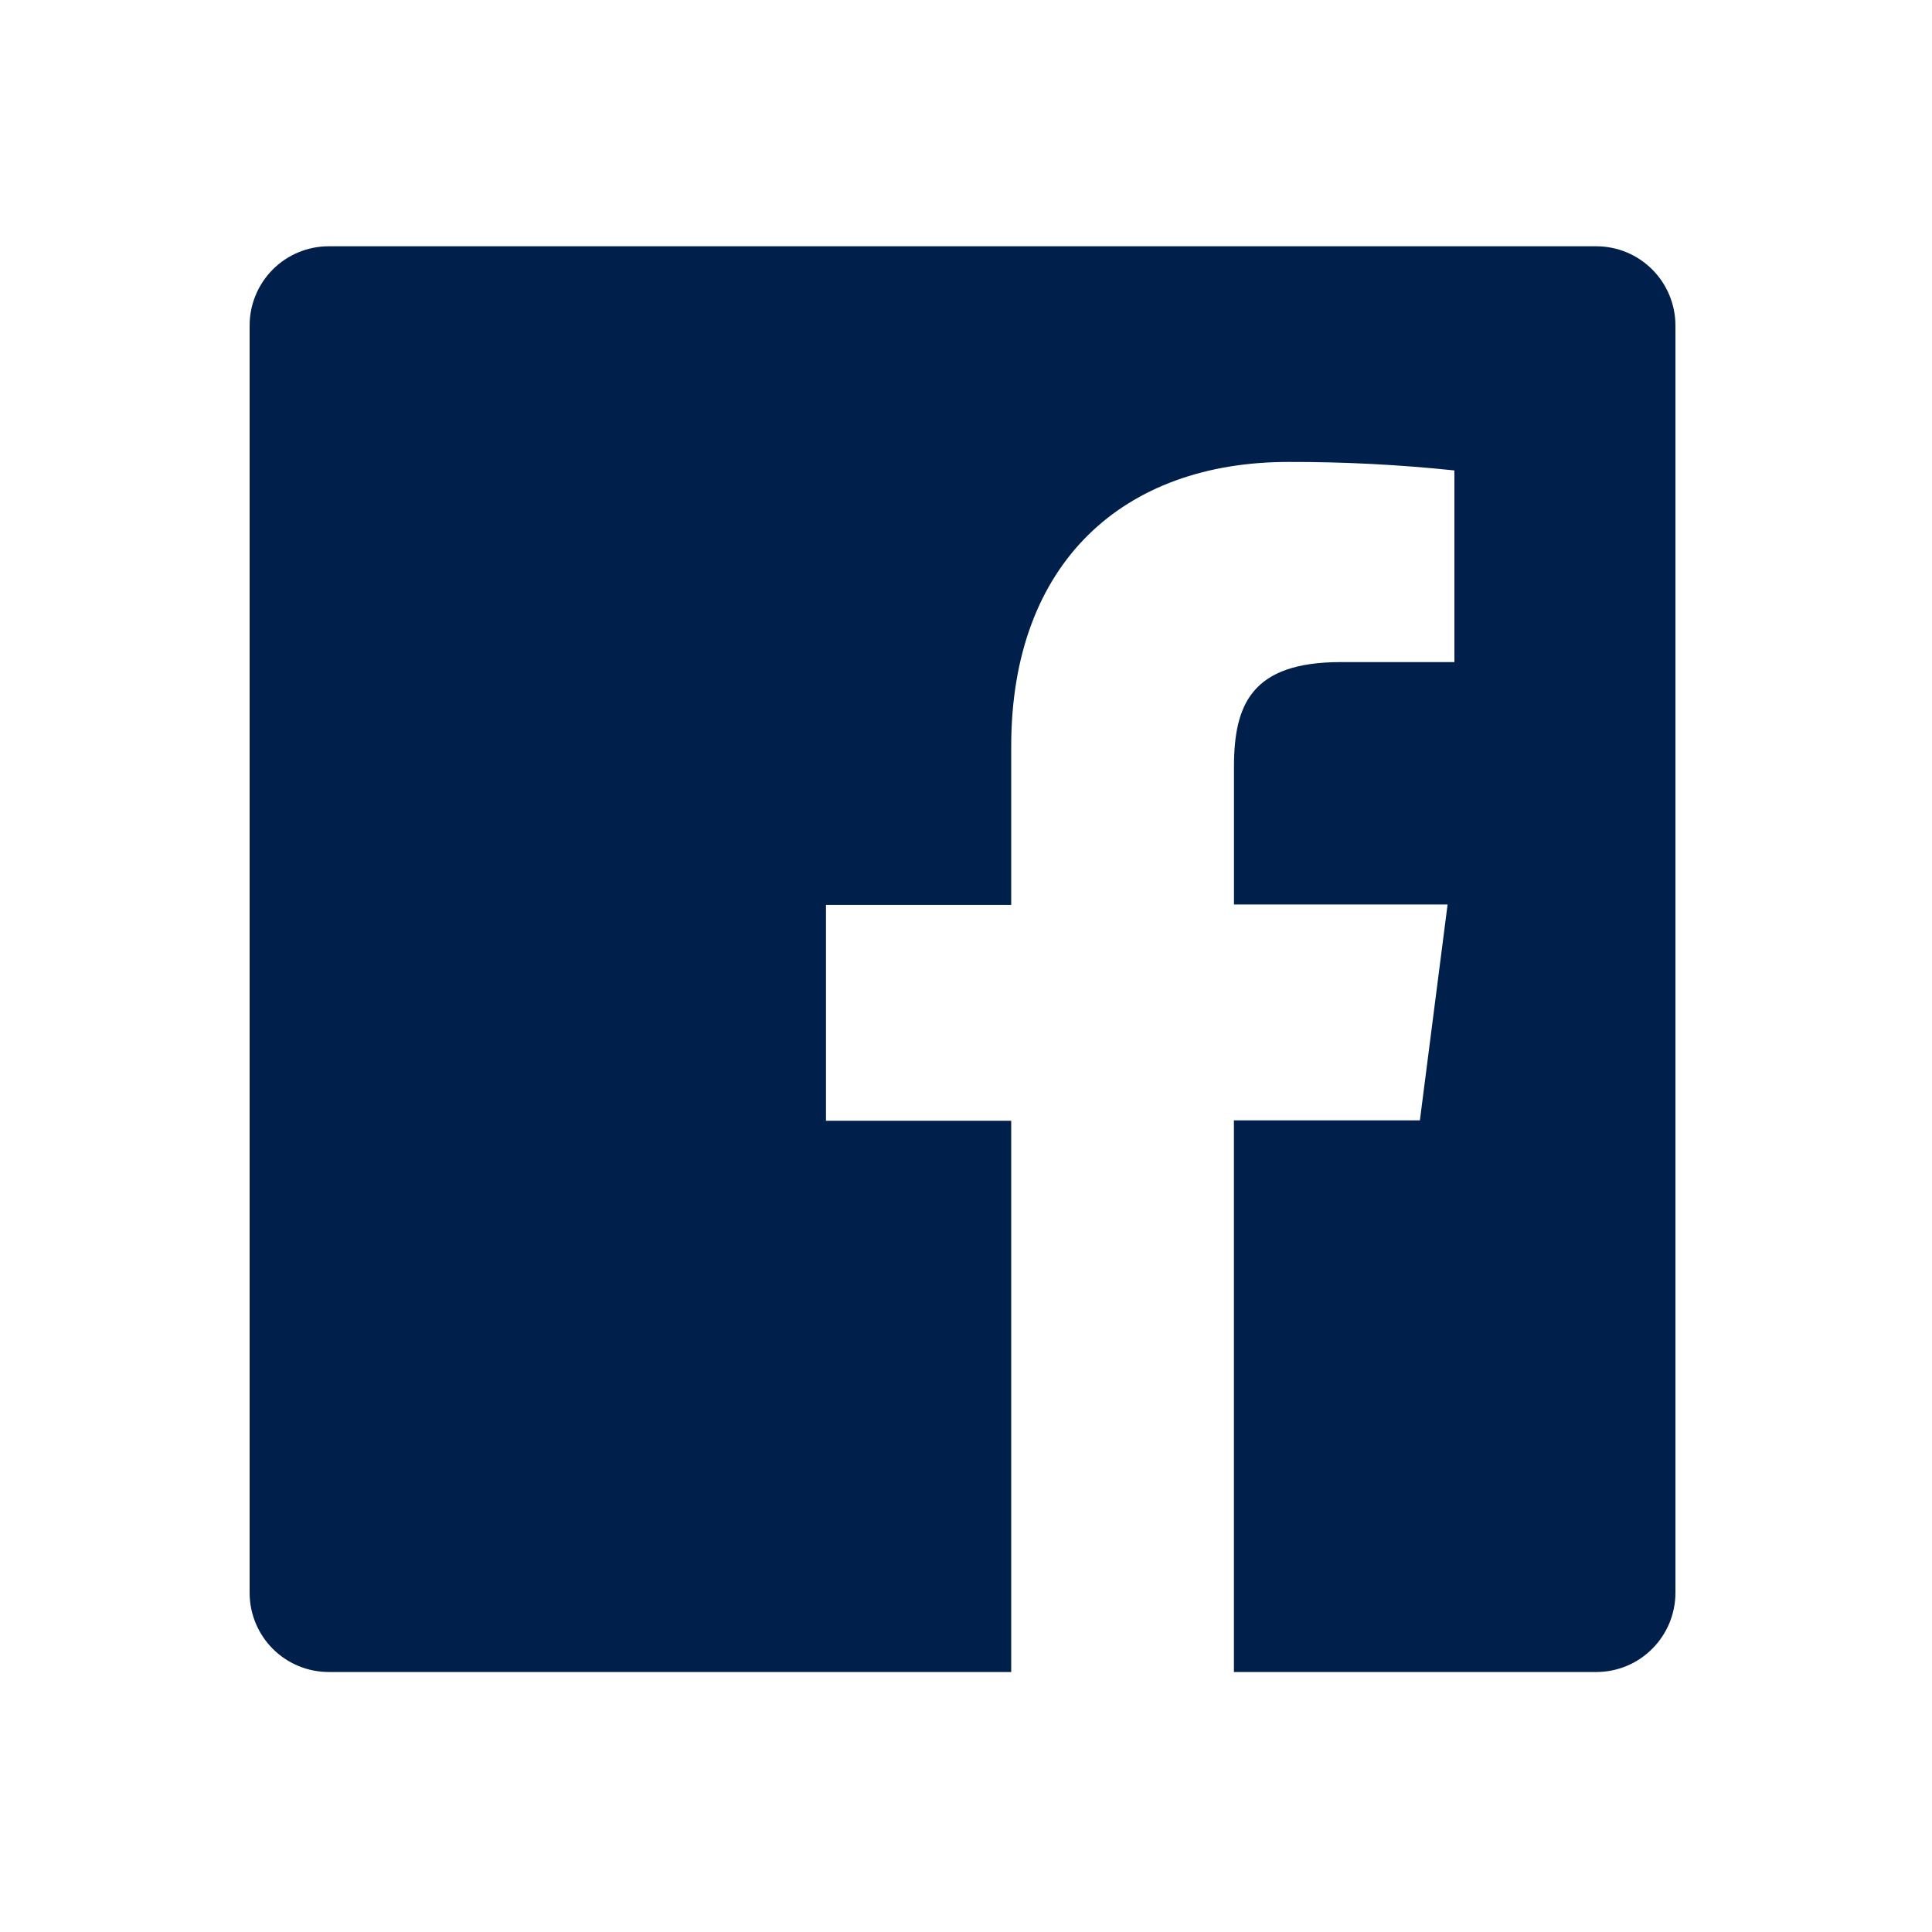
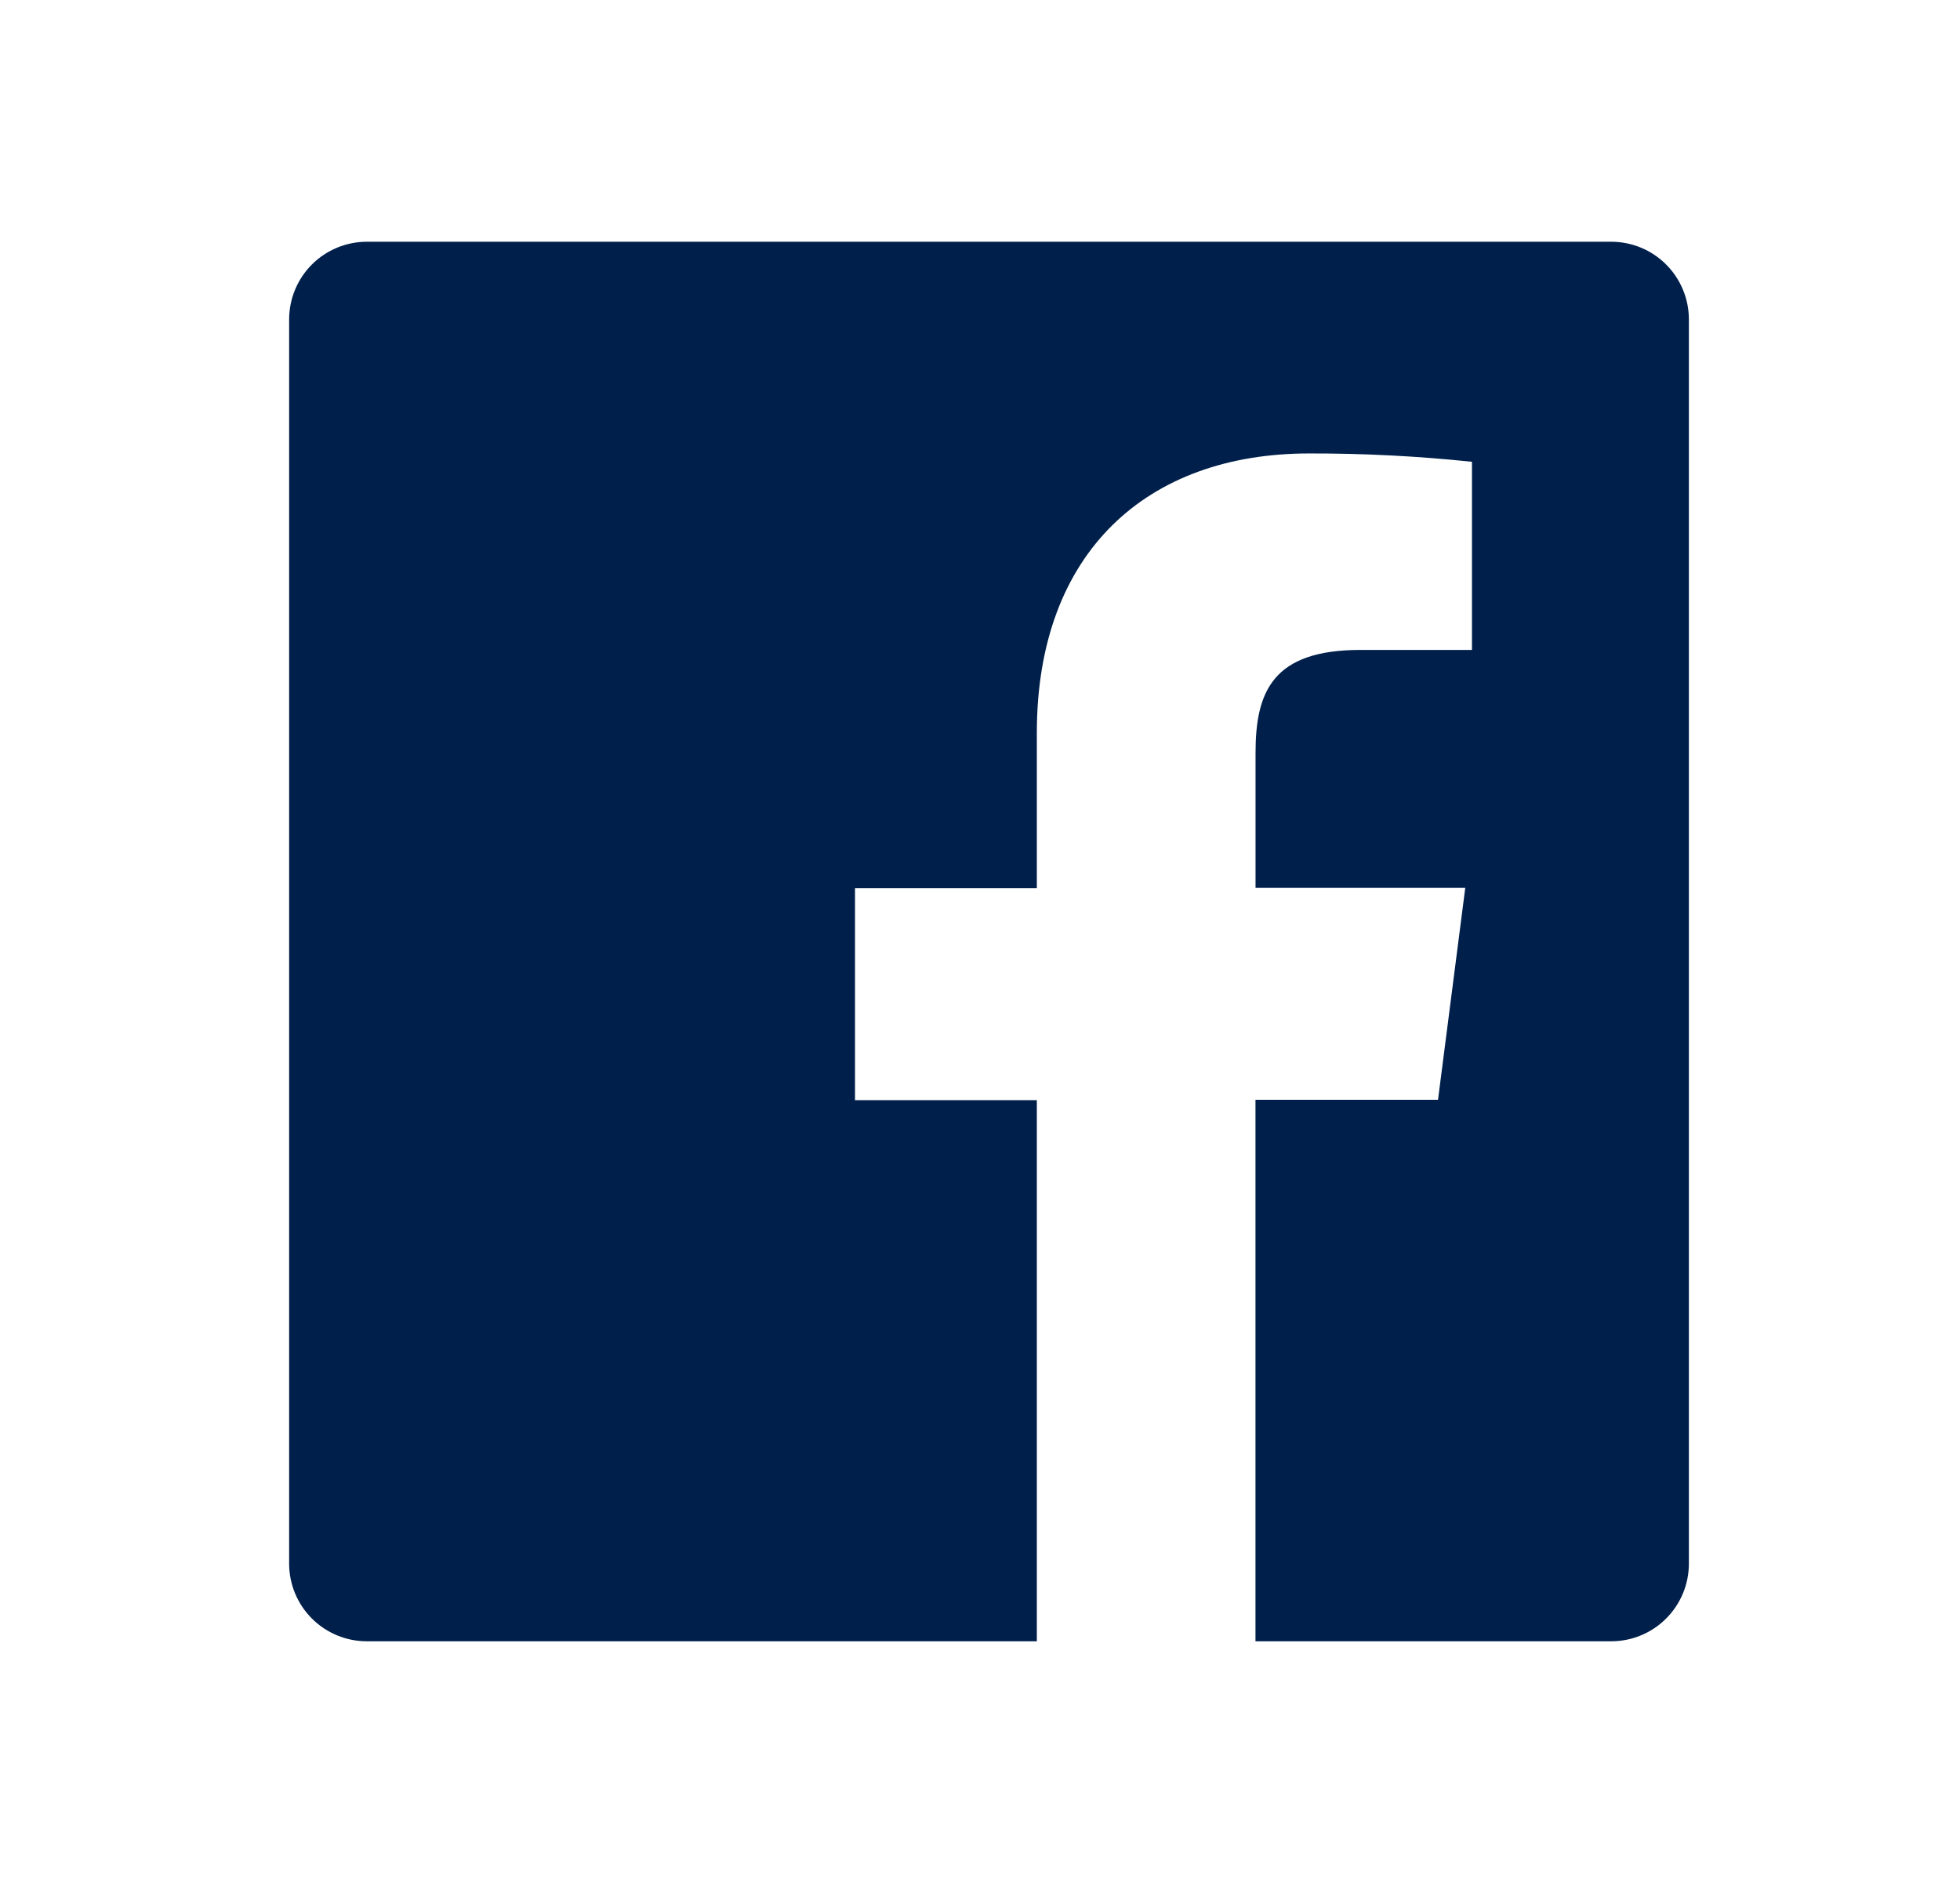
- <svg xmlns="http://www.w3.org/2000/svg" width="30" height="30" viewBox="0 0 30 30" fill="none">
-   <path d="M24.786 3.824H5.106C4.78 3.824 4.467 3.953 4.236 4.184C4.006 4.415 3.876 4.728 3.876 5.054V24.733C3.876 25.06 4.006 25.372 4.236 25.603C4.467 25.834 4.78 25.963 5.106 25.963H15.702V17.403H12.826V14.051H15.702V11.591C15.702 8.731 17.449 7.173 20.007 7.173C20.867 7.171 21.728 7.215 22.584 7.305V10.281H20.819C19.431 10.281 19.161 10.943 19.161 11.911V14.045H22.478L22.048 17.397H19.16V25.963H24.786C25.112 25.963 25.425 25.834 25.655 25.603C25.886 25.372 26.016 25.06 26.016 24.733V5.054C26.016 4.728 25.886 4.415 25.655 4.184C25.425 3.953 25.112 3.824 24.786 3.824Z" fill="#00204B" />
+ <svg xmlns="http://www.w3.org/2000/svg" width="31" height="30" viewBox="0 0 31 30" fill="none">
+   <path d="M25.482 3.824H5.803C5.477 3.824 5.164 3.953 4.933 4.184C4.702 4.415 4.573 4.728 4.573 5.054V24.733C4.573 25.06 4.702 25.372 4.933 25.603C5.164 25.834 5.477 25.963 5.803 25.963H16.399V17.403H13.523V14.051H16.399V11.591C16.399 8.731 18.146 7.173 20.704 7.173C21.564 7.171 22.425 7.215 23.281 7.305V10.281H21.516C20.128 10.281 19.858 10.943 19.858 11.911V14.045H23.175L22.744 17.397H19.857V25.963H25.482C25.809 25.963 26.122 25.834 26.352 25.603C26.583 25.372 26.712 25.06 26.712 24.733V5.054C26.712 4.728 26.583 4.415 26.352 4.184C26.122 3.953 25.809 3.824 25.482 3.824Z" fill="#00204B" />
</svg>
